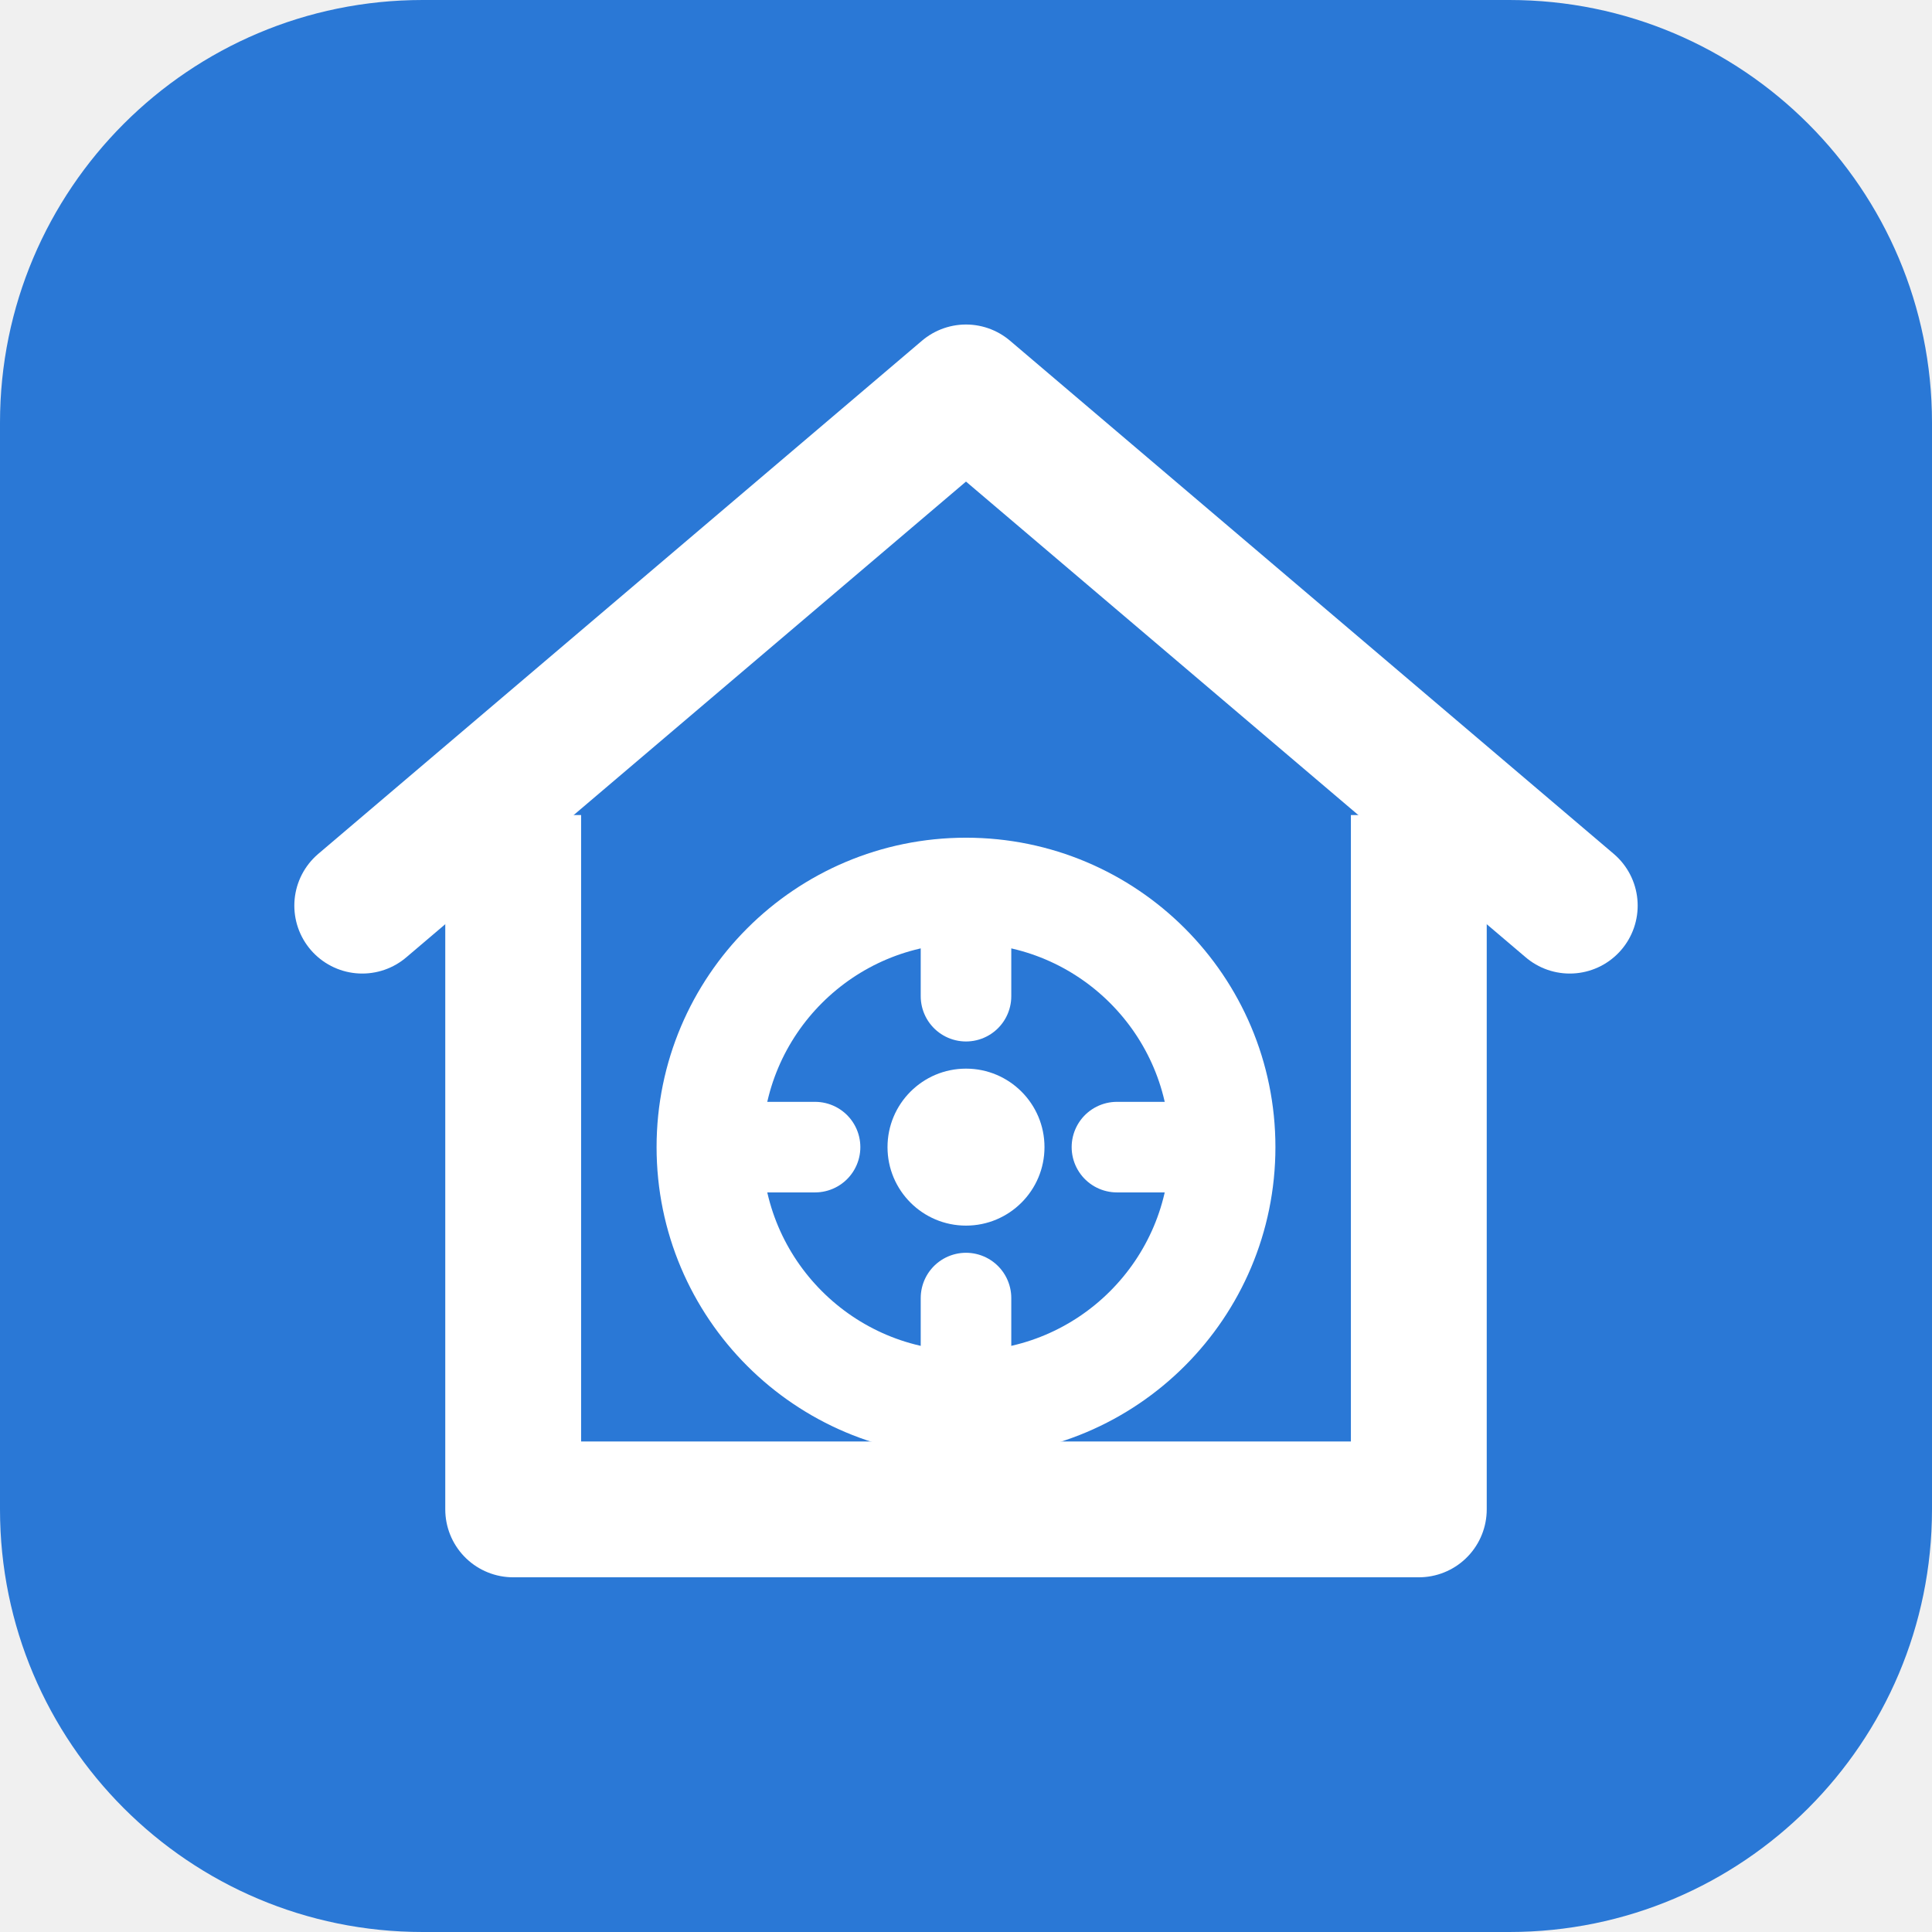
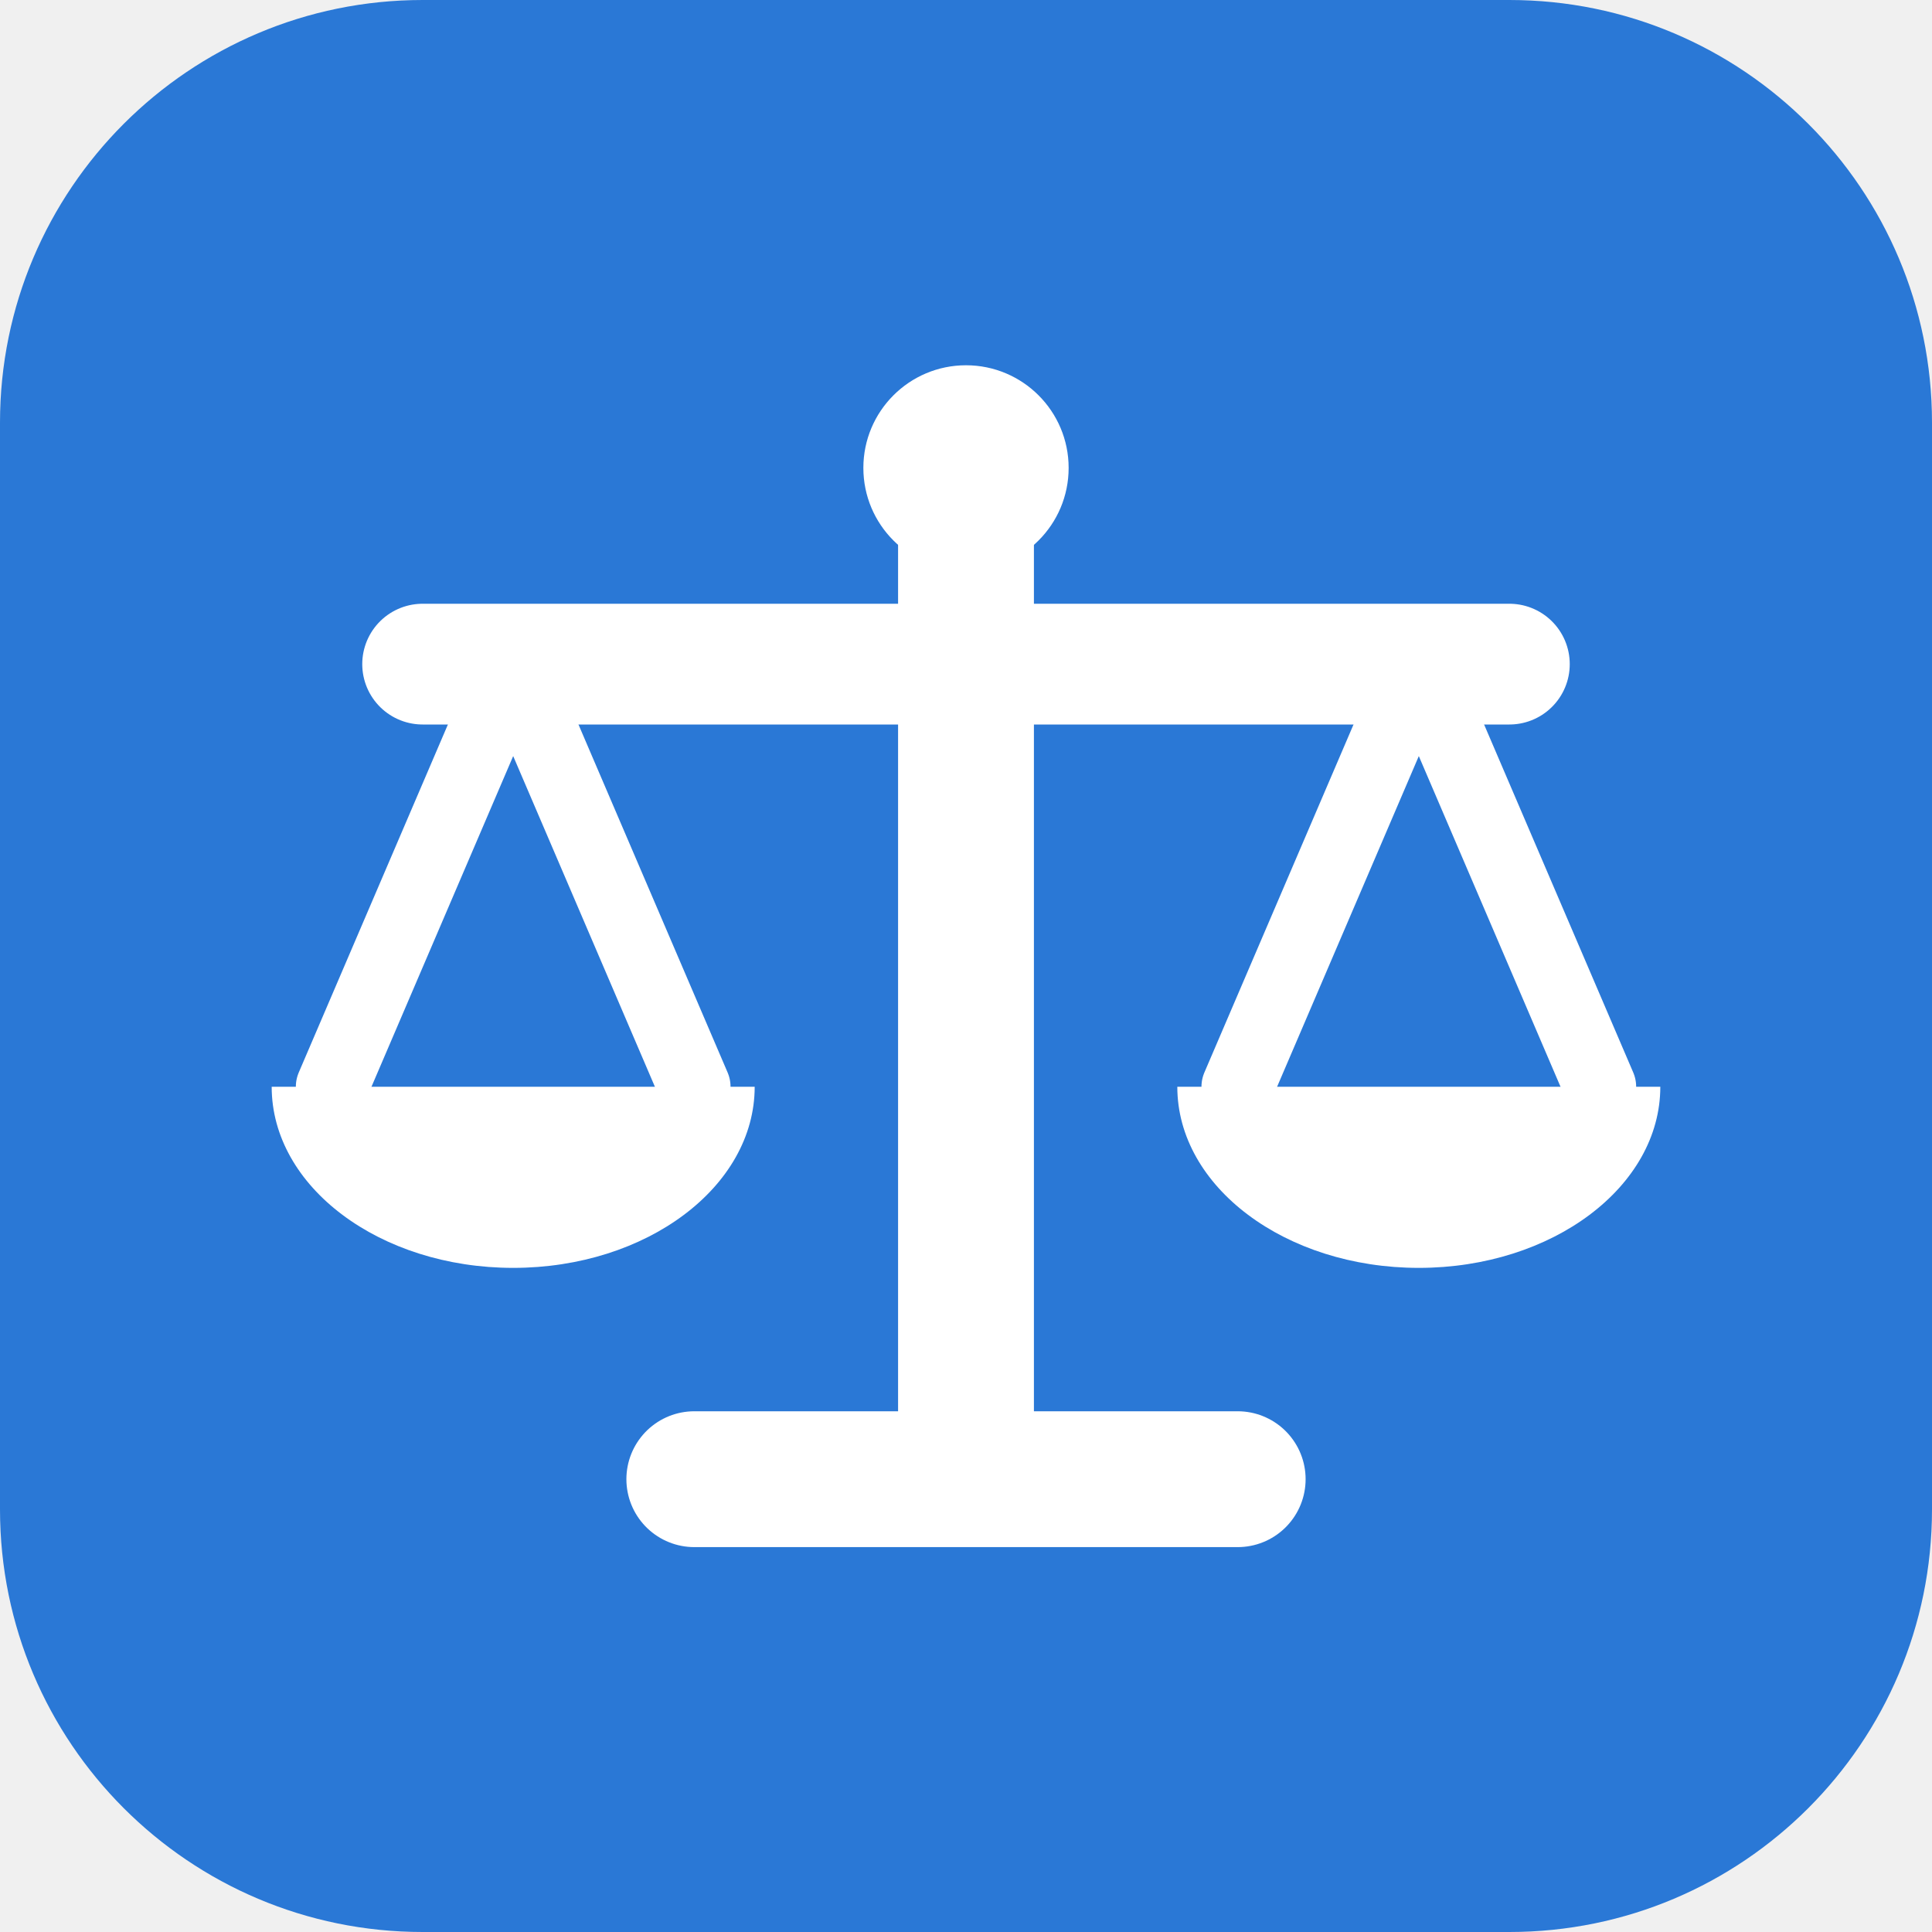
<svg xmlns="http://www.w3.org/2000/svg" viewBox="0 0 64 64">
  <rect width="64" height="64" rx="14" fill="#2a78d6" />
-   <path d="M12 30 L32 13 L52 30" fill="none" stroke="#fff" stroke-width="4.5" stroke-linecap="round" stroke-linejoin="round" />
-   <path d="M17 27 V50 H47 V27" fill="none" stroke="#fff" stroke-width="4.5" stroke-linejoin="round" />
-   <circle cx="32" cy="38" r="8.5" fill="none" stroke="#fff" stroke-width="3.5" />
-   <circle cx="32" cy="38" r="2.6" fill="#fff" />
-   <path d="M32 29.5 V33 M32 43 V46.5 M23.5 38 H27 M37 38 H40.5" stroke="#fff" stroke-width="3" stroke-linecap="round" />
+   <path d="M32 17 V48 M23 49 H41" fill="none" stroke="#fff" stroke-width="4.5" stroke-linecap="round" />
+   <path d="M14 22 H50" fill="none" stroke="#fff" stroke-width="4" stroke-linecap="round" />
+   <circle cx="32" cy="15.5" r="3.4" fill="#fff" />
+   <path d="M17 22 L11 36 M17 22 L23 36 M47 22 L41 36 M47 22 L53 36" fill="none" stroke="#fff" stroke-width="2.4" stroke-linecap="round" />
+   <path d="M9 36 H25 A8 6 0 0 1 9 36 Z M39 36 H55 A8 6 0 0 1 39 36 Z" fill="#fff" />
</svg>
